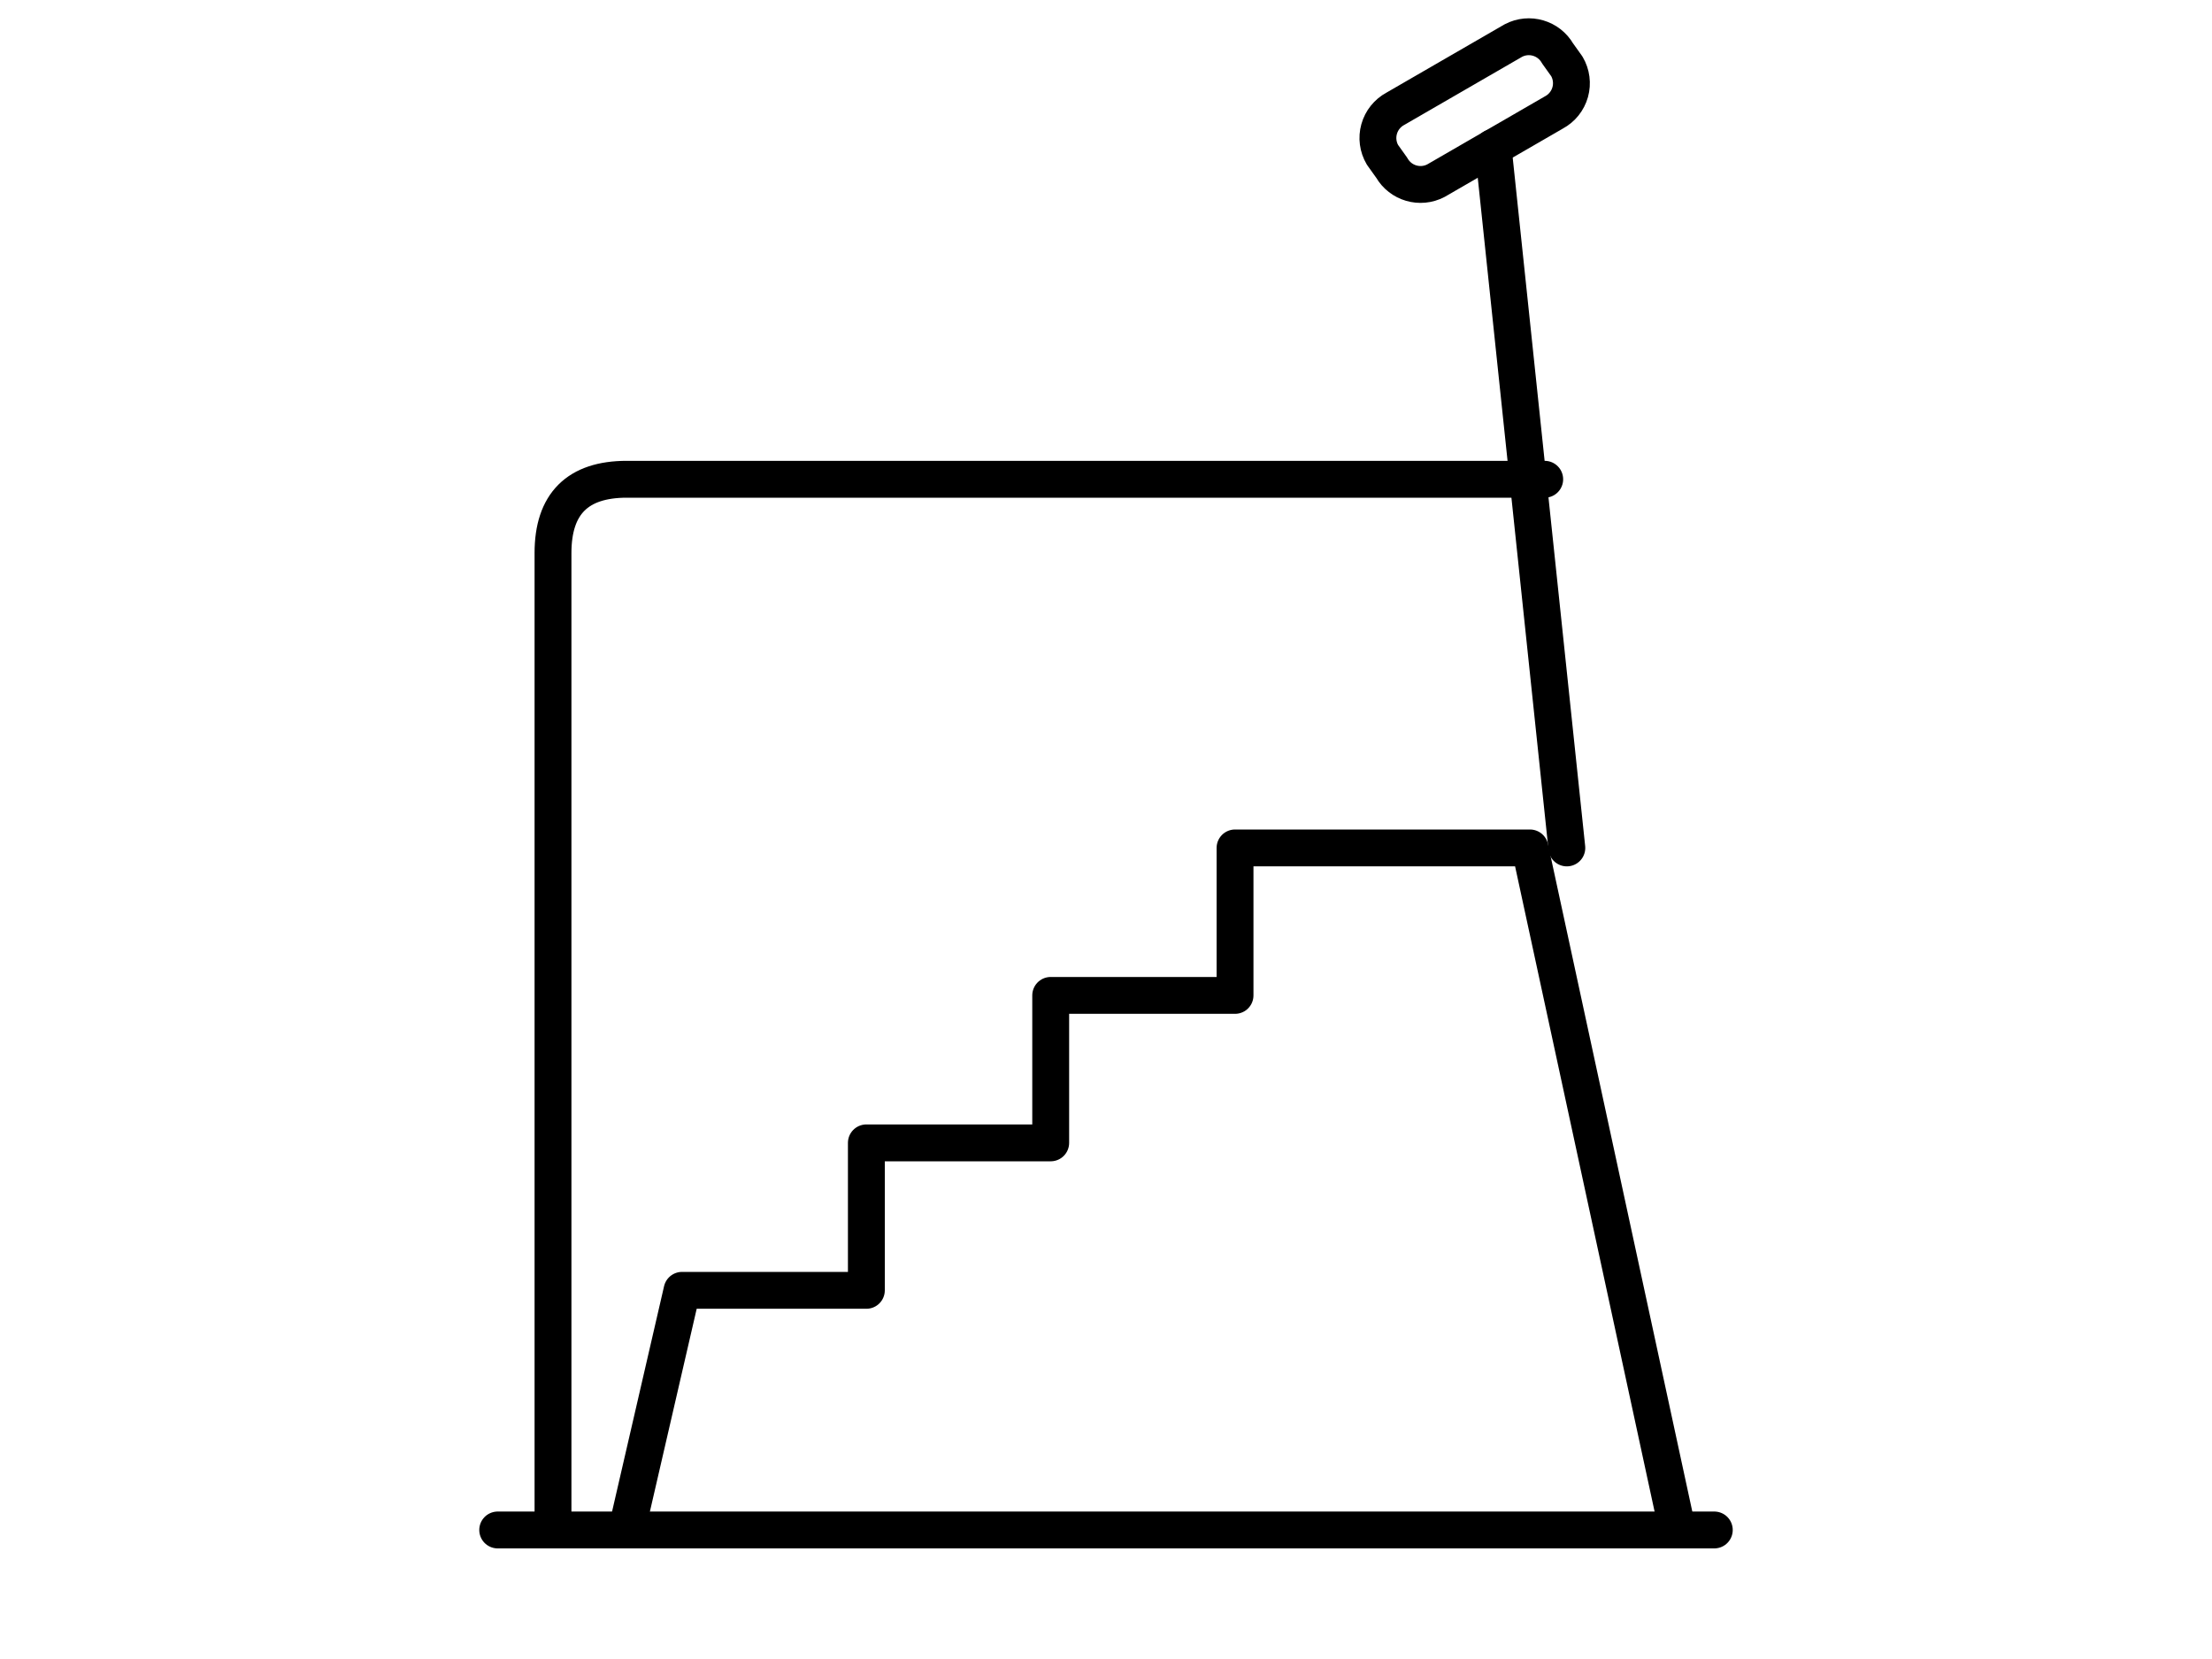
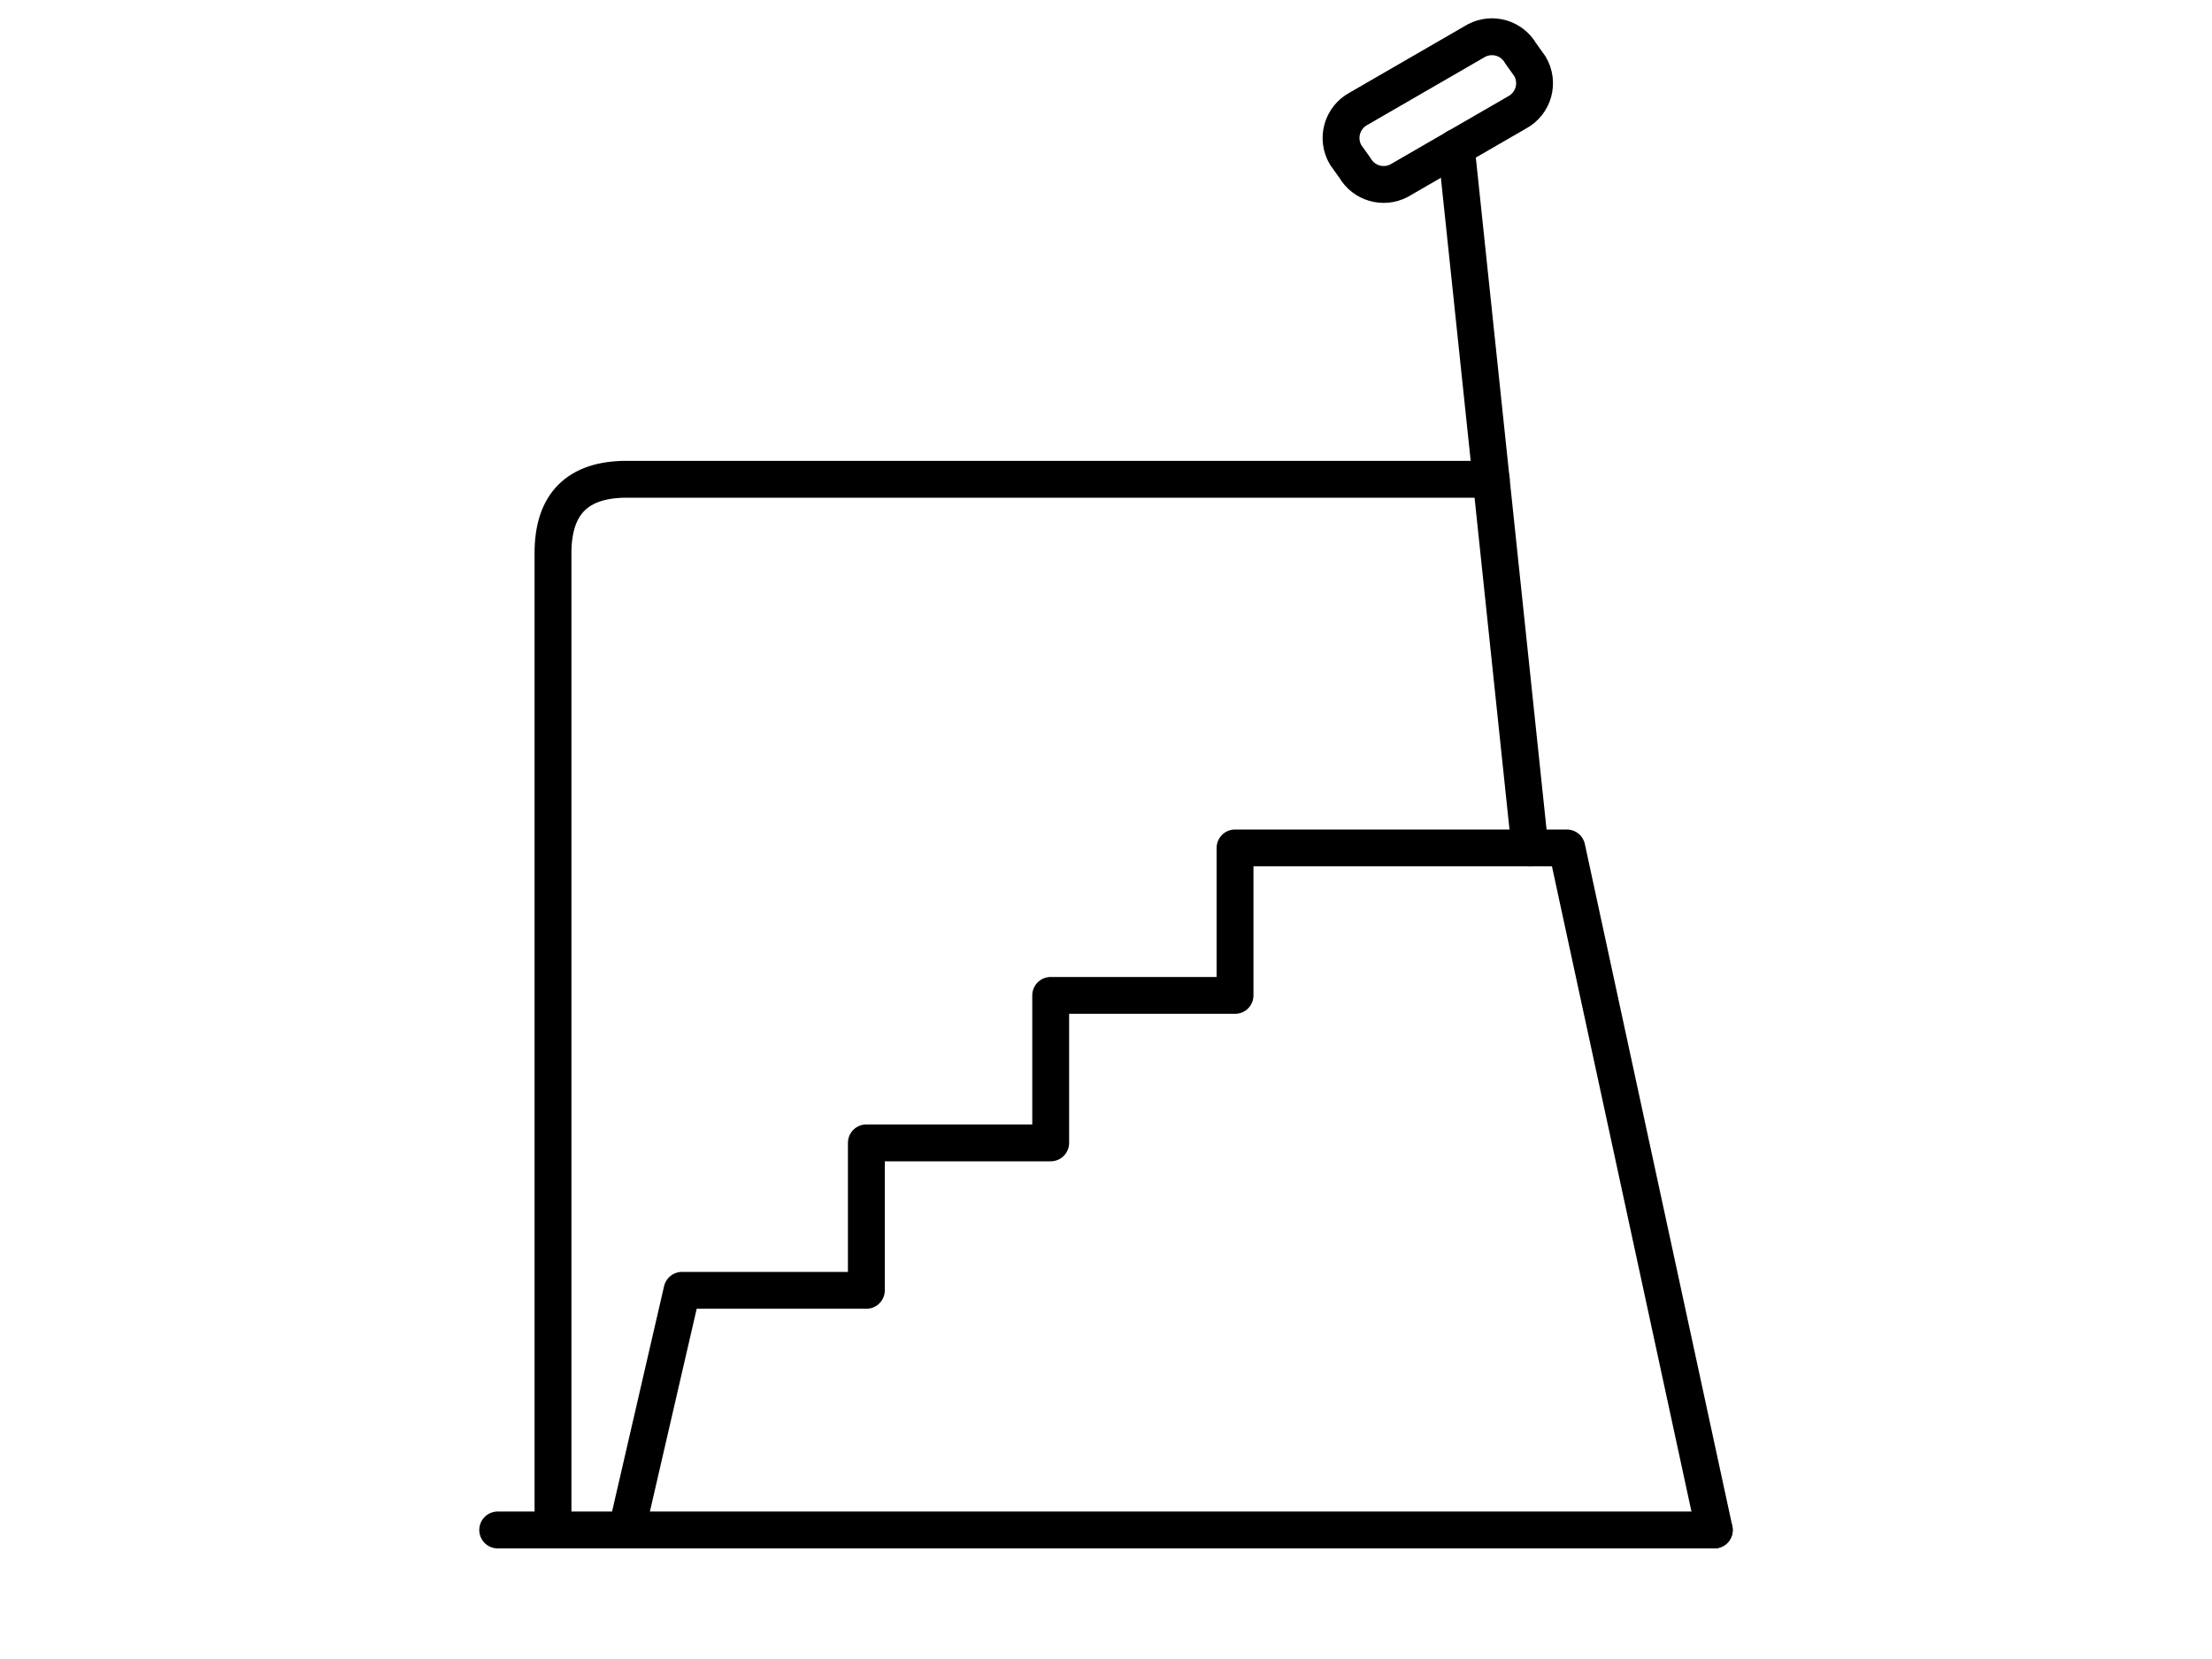
<svg xmlns="http://www.w3.org/2000/svg" viewBox="0 0 120 90" fill="none" stroke="currentColor" stroke-width="2" stroke-linecap="round" stroke-linejoin="round">
  <line x1="27" y1="83" x2="93" y2="83" />
-   <polyline points="34,83 37,70 47,70 47,62 57,62 57,54 67,54 67,46 77,46 83,46 91,83" />
-   <line x1="85" y1="46" x2="81" y2="8" />
-   <path d="M77.9 9.8L84.3 6.1A1.8 1.8 0 0 0 85 3.6L84.5 2.9A1.8 1.8 0 0 0 82.1 2.2L75.7 5.9A1.8 1.8 0 0 0 75 8.4L75.5 9.1A1.8 1.8 0 0 0 77.9 9.8Z" />
-   <path d="M83.8 26L34 26Q30 26 30 30L30 83" />
+   <polyline points="34,83 37,70 47,70 47,62 57,62 57,54 67,54 67,46 77,46 85,46 93,83" />
+   <line x1="83" y1="46" x2="79" y2="8" />
+   <path d="M75.9 9.8L82.3 6.1A1.8 1.8 0 0 0 83 3.6L82.5 2.9A1.8 1.8 0 0 0 80.1 2.2L73.7 5.9A1.8 1.8 0 0 0 73 8.4L73.5 9.1A1.8 1.8 0 0 0 75.9 9.8Z" />
+   <path d="M80.9 26L34 26Q30 26 30 30L30 83" />
</svg>
